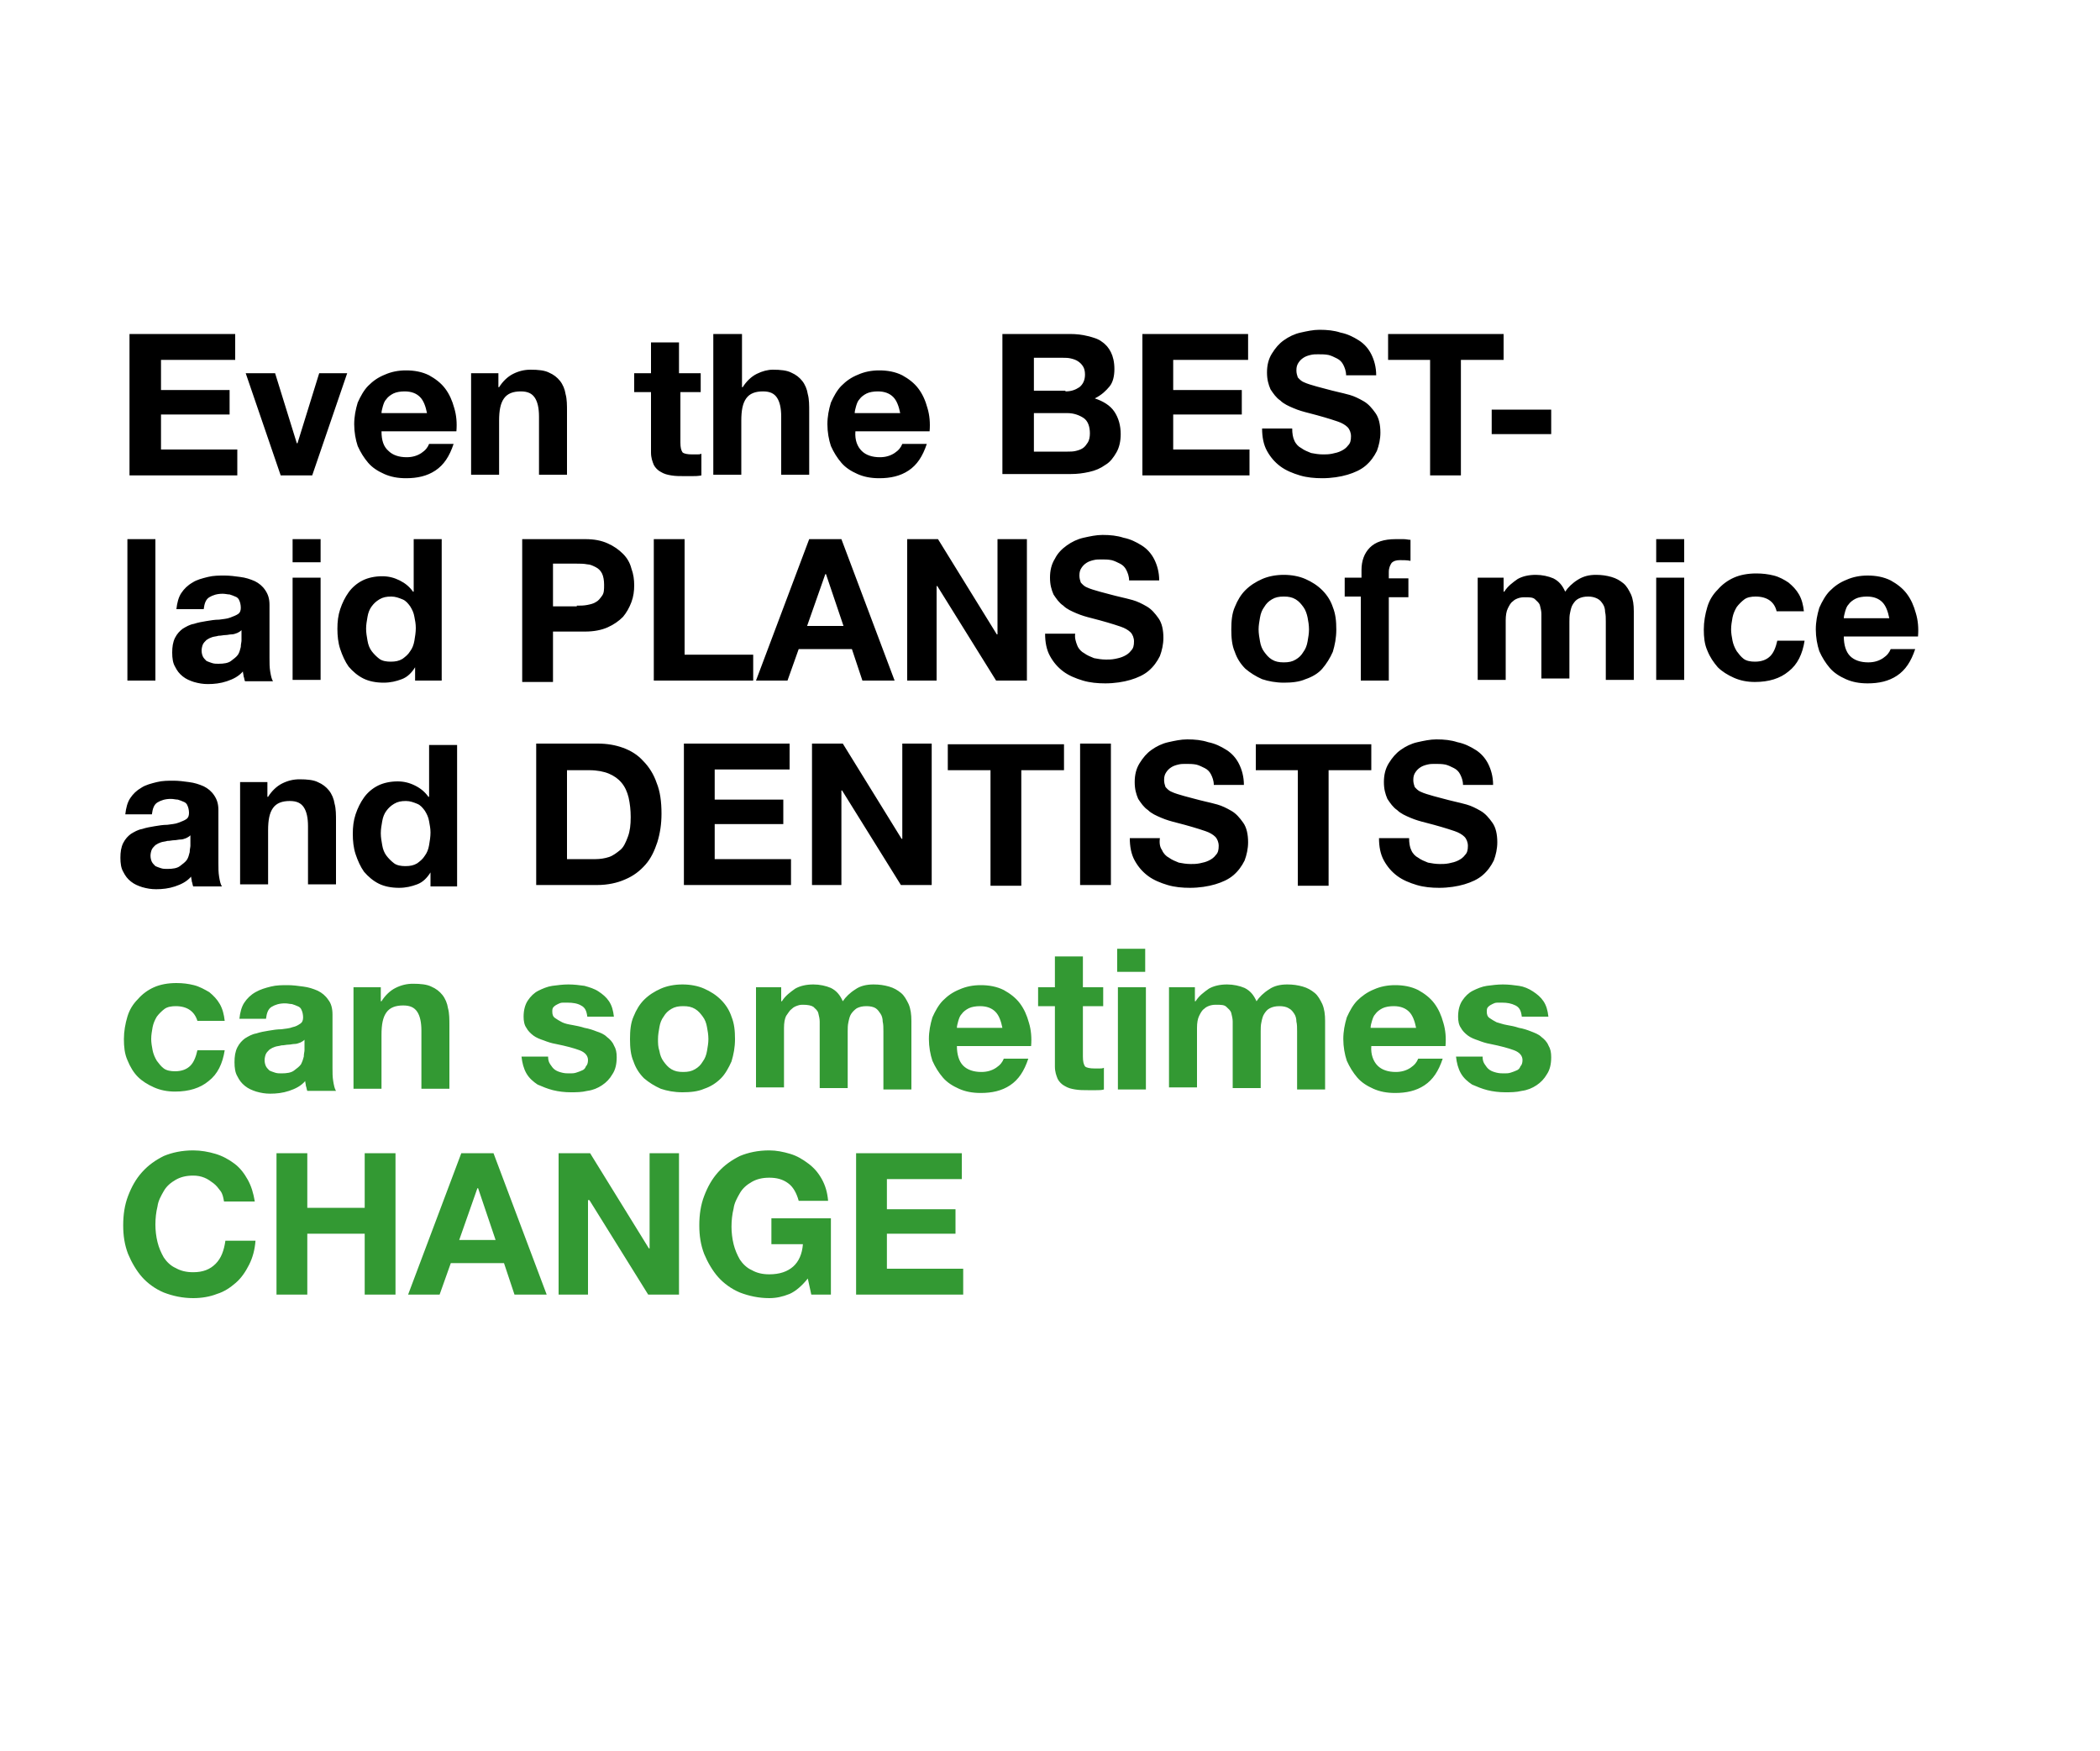
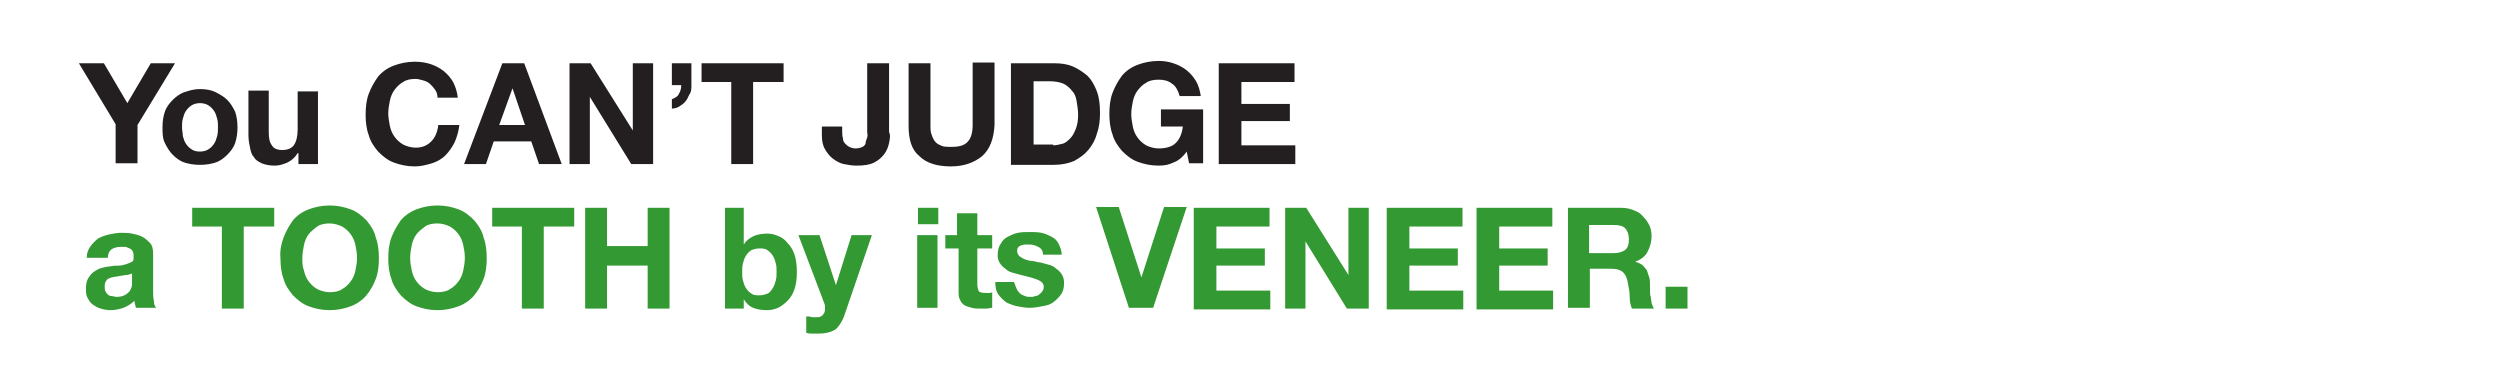
- <svg xmlns="http://www.w3.org/2000/svg" id="Layer_1" viewBox="0 0 300 250">
-   <style>.st0{fill:#393}</style>
-   <path d="M33.6 47.7v3.7H23v4.3h9.8v3.5H23v5h10.9v3.7H18.5V47.7h15.1zM40.1 67.9l-5-14.6h4.2l3.1 10h.1l3.1-10h4l-5 14.6h-4.5zM55.5 64.4c.6.6 1.5.9 2.6.9.8 0 1.5-.2 2.1-.6.6-.4.9-.8 1.1-1.3h3.5c-.6 1.8-1.4 3-2.6 3.8s-2.6 1.1-4.2 1.1c-1.2 0-2.2-.2-3.1-.6-.9-.4-1.7-.9-2.3-1.6-.6-.7-1.1-1.5-1.5-2.4-.3-.9-.5-2-.5-3.1s.2-2.1.5-3.1c.4-.9.9-1.8 1.5-2.4.7-.7 1.4-1.2 2.4-1.6.9-.4 1.9-.6 3-.6 1.2 0 2.3.2 3.3.7.9.5 1.7 1.1 2.3 1.9.6.8 1 1.7 1.3 2.8.3 1 .4 2.1.3 3.3H54.5c0 1.3.3 2.2 1 2.8zm4.5-7.7c-.5-.5-1.2-.8-2.2-.8-.6 0-1.2.1-1.6.3s-.8.5-1 .8c-.3.3-.4.7-.5 1-.1.4-.2.7-.2 1H61c-.2-1-.5-1.8-1-2.3zM71.2 53.3v2h.1c.5-.8 1.2-1.5 2-1.9.8-.4 1.6-.6 2.5-.6 1.1 0 2 .1 2.6.4.7.3 1.2.7 1.6 1.2s.7 1.2.8 1.9c.2.7.2 1.6.2 2.5v9h-4v-8.3c0-1.2-.2-2.1-.6-2.7-.4-.6-1-.9-2-.9-1.1 0-1.9.3-2.4 1s-.7 1.7-.7 3.2v7.7h-4V53.3h3.9zM100.1 53.3V56h-2.9v7.2c0 .7.1 1.1.3 1.4.2.2.7.3 1.4.3h.7c.2 0 .4 0 .6-.1v3.1c-.5.1-.9.1-1.3.1h-1.2c-.6 0-1.2 0-1.8-.1s-1-.2-1.5-.5c-.4-.2-.8-.6-1-1-.2-.5-.4-1-.4-1.8V56h-2.4v-2.7H93v-4.4h4v4.4h3.1zM106 47.7v7.6h.1c.5-.8 1.2-1.5 2-1.9.8-.4 1.6-.6 2.3-.6 1.1 0 2 .1 2.6.4.7.3 1.2.7 1.6 1.2s.7 1.2.8 1.9c.2.7.2 1.6.2 2.5v9h-4v-8.3c0-1.2-.2-2.1-.6-2.7-.4-.6-1-.9-2-.9-1.1 0-1.9.3-2.4 1s-.7 1.7-.7 3.2v7.7h-4V47.7h4.1zM123.1 64.4c.6.6 1.5.9 2.6.9.8 0 1.5-.2 2.1-.6.6-.4.9-.8 1.1-1.3h3.5c-.6 1.8-1.4 3-2.6 3.8s-2.6 1.1-4.2 1.1c-1.2 0-2.2-.2-3.1-.6-.9-.4-1.7-.9-2.3-1.6-.6-.7-1.1-1.5-1.5-2.4-.3-.9-.5-2-.5-3.1s.2-2.1.5-3.1c.4-.9.9-1.8 1.5-2.4.7-.7 1.4-1.2 2.4-1.6.9-.4 1.9-.6 3-.6 1.2 0 2.3.2 3.3.7.9.5 1.7 1.1 2.3 1.9.6.8 1 1.7 1.3 2.8.3 1 .4 2.1.3 3.3h-10.6c-.1 1.3.3 2.2.9 2.8zm4.5-7.7c-.5-.5-1.2-.8-2.2-.8-.6 0-1.2.1-1.6.3s-.8.5-1 .8c-.3.3-.4.7-.5 1-.1.4-.2.7-.2 1h6.5c-.2-1-.5-1.8-1-2.3zM152.8 47.7c1 0 1.8.1 2.6.3.8.2 1.5.4 2 .8.6.4 1 .9 1.3 1.5s.5 1.4.5 2.4-.2 1.9-.7 2.5-1.1 1.2-2.1 1.7c1.2.4 2.2 1 2.8 1.9.6.9.9 2 .9 3.2 0 1-.2 1.9-.6 2.6-.4.7-.9 1.4-1.6 1.8-.7.5-1.4.8-2.3 1-.9.2-1.7.3-2.6.3h-9.8v-20h9.6zm-.6 8.2c.8 0 1.4-.2 2-.6.5-.4.8-1 .8-1.8 0-.5-.1-.9-.3-1.2-.2-.3-.4-.5-.7-.7-.3-.2-.6-.3-1-.4s-.8-.1-1.1-.1h-4.2v4.7h4.5zm.3 8.6c.4 0 .8 0 1.2-.1.4-.1.7-.2 1-.4.3-.2.5-.5.7-.8.2-.3.3-.8.3-1.3 0-1-.3-1.8-.9-2.2-.6-.4-1.4-.7-2.3-.7h-4.8v5.5h4.8zM178.3 47.7v3.7h-10.7v4.3h9.8v3.5h-9.8v5h10.9v3.7h-15.3V47.7h15.1zM184.9 62.9c.2.5.6.9 1 1.1.4.3.9.5 1.4.7.5.1 1.1.2 1.7.2.4 0 .8 0 1.3-.1s.9-.2 1.3-.4.7-.4 1-.8c.3-.3.4-.7.4-1.3 0-.5-.2-1-.5-1.3-.3-.3-.8-.6-1.4-.8-.6-.2-1.2-.4-1.9-.6-.7-.2-1.4-.4-2.2-.6-.8-.2-1.5-.4-2.2-.7-.7-.3-1.4-.6-1.9-1.1-.6-.4-1-1-1.4-1.6-.3-.7-.5-1.4-.5-2.4s.2-1.9.7-2.7 1-1.4 1.7-1.9 1.5-.9 2.4-1.1c.9-.2 1.8-.4 2.7-.4 1.1 0 2.1.1 3 .4 1 .2 1.8.6 2.6 1.1.8.5 1.4 1.2 1.8 2 .4.8.7 1.8.7 3h-4.3c0-.6-.2-1.1-.4-1.5-.2-.4-.5-.7-.9-.9-.4-.2-.8-.4-1.2-.5-.5-.1-1-.1-1.5-.1-.4 0-.7 0-1.1.1-.4.1-.7.2-1 .4-.3.2-.5.4-.7.7-.2.3-.3.6-.3 1.1 0 .4.1.7.2 1 .2.2.4.5.9.7.4.2 1.1.4 1.8.6.8.2 1.8.5 3.1.8.4.1.9.2 1.6.4.7.2 1.3.5 2 .9s1.2 1 1.7 1.7.7 1.7.7 2.8c0 .9-.2 1.8-.5 2.6-.4.8-.9 1.5-1.6 2.1-.7.6-1.6 1-2.6 1.3s-2.3.5-3.6.5c-1.1 0-2.2-.1-3.2-.4-1-.3-2-.7-2.8-1.3s-1.4-1.3-1.9-2.2c-.5-.9-.7-2-.7-3.2h4.3c0 .7.1 1.3.3 1.7zM198.3 51.4v-3.7h16.5v3.7h-6.1v16.5h-4.4V51.4h-6zM221.6 58.5V62h-8.5v-3.5h8.5z" />
-   <g>
-     <path d="M22.2 77v20.2h-4V77h4zM25.2 87c.1-.9.3-1.7.7-2.3.4-.6.9-1.1 1.6-1.5.6-.4 1.4-.6 2.2-.8.8-.2 1.6-.2 2.4-.2.7 0 1.5.1 2.2.2.8.1 1.4.3 2.1.6.6.3 1.1.7 1.5 1.3s.6 1.2.6 2.1V94c0 .7 0 1.3.1 1.9.1.6.2 1.1.4 1.4h-4c-.1-.2-.1-.5-.2-.7 0-.2-.1-.5-.1-.7-.6.7-1.4 1.1-2.3 1.4-.9.3-1.8.4-2.7.4-.7 0-1.3-.1-2-.3-.6-.2-1.1-.4-1.6-.8s-.8-.8-1.1-1.4c-.3-.5-.4-1.2-.4-2s.1-1.5.4-2.1.7-1 1.1-1.3c.5-.3 1-.6 1.6-.7.6-.2 1.2-.3 1.8-.4.6-.1 1.2-.2 1.8-.2.6-.1 1.1-.1 1.6-.3s.8-.3 1.1-.5c.3-.2.4-.5.4-.9s-.1-.8-.2-1c-.1-.3-.3-.5-.6-.6-.2-.1-.5-.2-.8-.3-.3 0-.6-.1-1-.1-.8 0-1.4.2-1.9.5s-.7.9-.8 1.7h-3.9zm9.3 3c-.2.2-.4.3-.6.4-.3.1-.5.2-.8.2s-.6.1-.9.1c-.3 0-.6.1-1 .1-.3.1-.6.1-.9.2-.3.1-.5.2-.8.4-.2.2-.4.4-.5.6-.1.2-.2.6-.2.9 0 .4.1.7.2.9.1.2.3.4.5.6.2.1.5.2.8.3s.6.1.9.1c.8 0 1.4-.1 1.8-.4.4-.3.8-.6 1-.9s.3-.7.4-1.1c0-.4.1-.7.1-.9V90zM41.8 80.3V77h4v3.3h-4zm4 2.2v14.6h-4V82.5h4zM59.3 95.3c-.5.8-1.1 1.4-1.9 1.7-.8.3-1.6.5-2.6.5-1.1 0-2.1-.2-2.9-.6-.8-.4-1.5-1-2.1-1.7-.5-.7-.9-1.6-1.2-2.5-.3-.9-.4-1.9-.4-2.9s.1-1.9.4-2.8c.3-.9.7-1.7 1.2-2.4s1.2-1.3 2-1.7 1.8-.6 2.8-.6c.9 0 1.7.2 2.5.6.8.4 1.4.9 1.9 1.6h.1V77h4v20.2h-3.8v-1.9zm-.1-7.2c-.1-.6-.3-1-.6-1.5-.3-.4-.6-.8-1.1-1s-1-.4-1.6-.4c-.7 0-1.2.1-1.7.4-.5.3-.8.6-1.1 1-.3.4-.5.9-.6 1.5-.1.6-.2 1.1-.2 1.7 0 .6.1 1.1.2 1.7.1.6.3 1.1.6 1.5.3.4.7.8 1.1 1.1.4.3 1 .4 1.6.4.7 0 1.2-.1 1.7-.4.4-.3.8-.6 1.1-1.1.3-.4.5-.9.6-1.5s.2-1.2.2-1.8-.1-1.1-.2-1.6zM83.6 77c1.3 0 2.3.2 3.2.6s1.6.9 2.2 1.5c.6.6 1 1.3 1.2 2.1.3.8.4 1.6.4 2.4 0 .8-.1 1.6-.4 2.4-.3.8-.7 1.5-1.2 2.1-.6.6-1.3 1.1-2.2 1.5-.9.4-2 .6-3.2.6H79v7.2h-4.4V77h9zm-1.2 9.5c.5 0 1 0 1.5-.1s.9-.2 1.2-.4c.4-.2.6-.5.9-.9s.3-.9.3-1.6c0-.6-.1-1.2-.3-1.6-.2-.4-.5-.7-.9-.9-.4-.2-.8-.4-1.2-.4-.5-.1-1-.1-1.5-.1H79v6.1h3.4zM97.8 77v16.5h9.8v3.7H93.4V77h4.4zM120.2 77l7.6 20.2h-4.6l-1.5-4.5h-7.6l-1.6 4.5H108l7.6-20.2h4.6zm.3 12.4L118 82h-.1l-2.6 7.4h5.2zM134 77l8.4 13.6h.1V77h4.2v20.2h-4.4l-8.4-13.5h-.1v13.5h-4.2V77h4.4zM153.9 92.2c.2.5.6.9 1 1.1.4.3.9.5 1.4.7.5.1 1.1.2 1.7.2.4 0 .8 0 1.3-.1s.9-.2 1.3-.4.7-.4 1-.8c.3-.3.4-.7.4-1.3 0-.5-.2-1-.5-1.3-.3-.3-.8-.6-1.4-.8-.6-.2-1.2-.4-1.9-.6-.7-.2-1.4-.4-2.2-.6-.8-.2-1.5-.4-2.2-.7-.7-.3-1.4-.6-1.9-1.1-.6-.4-1-1-1.4-1.6-.3-.7-.5-1.4-.5-2.4s.2-1.9.7-2.7c.4-.8 1-1.4 1.7-1.9s1.5-.9 2.4-1.1c.9-.2 1.8-.4 2.7-.4 1.1 0 2.1.1 3 .4 1 .2 1.8.6 2.6 1.1.8.5 1.4 1.2 1.8 2 .4.8.7 1.8.7 3h-4.3c0-.6-.2-1.1-.4-1.5-.2-.4-.5-.7-.9-.9-.4-.2-.8-.4-1.2-.5-.5-.1-1-.1-1.5-.1-.4 0-.7 0-1.1.1-.4.1-.7.2-1 .4-.3.2-.5.4-.7.7-.2.3-.3.6-.3 1.1 0 .4.1.7.2 1 .2.2.4.5.9.7.4.2 1.1.4 1.8.6.8.2 1.8.5 3.1.8.4.1.9.2 1.6.4.7.2 1.3.5 2 .9s1.2 1 1.7 1.7.7 1.7.7 2.8c0 .9-.2 1.8-.5 2.6-.4.8-.9 1.5-1.6 2.1-.7.6-1.6 1-2.6 1.3s-2.3.5-3.6.5c-1.1 0-2.2-.1-3.2-.4-1-.3-2-.7-2.8-1.3s-1.4-1.3-1.9-2.2c-.5-.9-.7-2-.7-3.2h4.3c-.1.6.1 1.2.3 1.7zM176.4 86.7c.4-1 .9-1.8 1.5-2.4.7-.7 1.5-1.2 2.4-1.6s2-.6 3.1-.6 2.2.2 3.1.6 1.7.9 2.4 1.6 1.2 1.5 1.5 2.4c.4 1 .5 2 .5 3.2s-.2 2.2-.5 3.2c-.4.9-.9 1.7-1.5 2.4s-1.5 1.2-2.4 1.5c-.9.4-2 .5-3.1.5s-2.2-.2-3.1-.5c-.9-.4-1.7-.9-2.4-1.5-.7-.7-1.2-1.5-1.5-2.4-.4-.9-.5-2-.5-3.2s.1-2.3.5-3.2zm3.6 4.9c.1.6.3 1.1.6 1.5.3.4.6.8 1.1 1.1.5.3 1 .4 1.7.4s1.2-.1 1.7-.4c.5-.3.8-.6 1.1-1.1.3-.4.5-.9.6-1.5.1-.6.2-1.1.2-1.7s-.1-1.2-.2-1.7-.3-1.1-.6-1.5c-.3-.4-.6-.8-1.1-1.1s-1-.4-1.7-.4-1.2.1-1.7.4c-.5.3-.8.6-1.1 1.1-.3.4-.5.9-.6 1.5s-.2 1.1-.2 1.7.1 1.1.2 1.7zM192.1 85.2v-2.7h2.4v-1.1c0-1.3.4-2.4 1.2-3.2.8-.8 2-1.2 3.7-1.2h1.1c.4 0 .7.1 1 .1v3c-.5-.1-1-.1-1.5-.1s-.9.1-1.2.4c-.2.3-.4.7-.4 1.3v.9h2.8v2.7h-2.8v11.9h-4v-12h-2.3zM214.8 82.5v2h.1c.5-.8 1.2-1.3 1.9-1.8.7-.4 1.6-.6 2.6-.6.9 0 1.8.2 2.5.5.8.4 1.3 1 1.7 1.9.4-.6 1-1.2 1.8-1.7s1.6-.7 2.6-.7c.8 0 1.5.1 2.2.3.7.2 1.2.5 1.7.9s.8 1 1.1 1.6c.3.7.4 1.5.4 2.4v9.8h-4v-8.3c0-.5 0-1-.1-1.4 0-.4-.1-.8-.3-1.1-.2-.3-.4-.6-.8-.8s-.8-.3-1.3-.3c-.6 0-1 .1-1.4.3s-.6.5-.8.8c-.2.3-.3.7-.4 1.2-.1.4-.1.9-.1 1.3v8.1h-4V89v-1.3c0-.4-.1-.8-.2-1.2s-.4-.6-.7-.9-.8-.3-1.5-.3c-.2 0-.4 0-.8.1-.3.1-.6.2-.9.5-.3.2-.5.6-.7 1-.2.4-.3 1-.3 1.7v8.5h-4V82.5h3.7zM236.6 80.3V77h4v3.3h-4zm4 2.2v14.6h-4V82.5h4zM250.8 85.2c-.6 0-1.2.1-1.6.4-.4.3-.8.7-1.1 1.1-.3.5-.5 1-.6 1.5-.1.6-.2 1.1-.2 1.7 0 .5.1 1.1.2 1.6s.3 1 .6 1.5c.3.4.6.8 1 1.1.4.3 1 .4 1.6.4 1 0 1.7-.3 2.2-.8s.8-1.3 1-2.2h3.9c-.3 1.9-1 3.4-2.3 4.4-1.2 1-2.8 1.5-4.8 1.5-1.1 0-2.1-.2-3-.6-.9-.4-1.7-.9-2.3-1.5-.6-.7-1.1-1.4-1.5-2.4-.4-.9-.5-1.9-.5-3s.2-2.2.5-3.2.8-1.8 1.5-2.5c.6-.7 1.4-1.3 2.3-1.7s2-.6 3.2-.6c.9 0 1.7.1 2.5.3.8.2 1.5.6 2.1 1 .6.5 1.1 1 1.5 1.7.4.7.6 1.5.7 2.4h-3.9c-.3-1.3-1.3-2.1-3-2.1zM264.3 93.7c.6.6 1.5.9 2.6.9.8 0 1.5-.2 2.1-.6.6-.4.9-.8 1.1-1.3h3.5c-.6 1.8-1.4 3-2.6 3.8-1.2.8-2.6 1.1-4.2 1.1-1.2 0-2.2-.2-3.1-.6-.9-.4-1.7-.9-2.3-1.6-.6-.7-1.1-1.5-1.5-2.4-.3-.9-.5-2-.5-3.1s.2-2.1.5-3.1c.4-.9.9-1.8 1.5-2.4.7-.7 1.4-1.2 2.4-1.6.9-.4 1.9-.6 3-.6 1.2 0 2.3.2 3.3.7.9.5 1.7 1.1 2.3 1.9.6.8 1 1.7 1.3 2.8.3 1 .4 2.1.3 3.3h-10.6c0 1.2.3 2.2.9 2.8zm4.6-7.7c-.5-.5-1.2-.8-2.2-.8-.6 0-1.2.1-1.6.3-.4.2-.8.5-1 .8-.3.3-.4.7-.5 1-.1.4-.2.7-.2 1h6.5c-.2-1-.5-1.8-1-2.3z" />
+ <svg xmlns="http://www.w3.org/2000/svg" baseProfile="tiny" viewBox="0 0 320 50" overflow="visible">
+   <g fill="#231F20">
+     <path d="M10.1 8.1h3.2l3 5.1 3-5.1h3.1L17.6 16v4.9h-2.8v-5l-4.7-7.8zM21.1 14.3c.2-.6.6-1.1 1-1.5.4-.4.9-.8 1.5-1s1.2-.4 2-.4c.7 0 1.4.1 2 .4s1.1.6 1.5 1c.4.4.7.9 1 1.5.2.6.3 1.3.3 2s-.1 1.4-.3 2c-.2.6-.6 1.1-1 1.5-.4.4-.9.8-1.5 1-.6.2-1.3.3-2 .3s-1.4-.1-2-.3c-.6-.2-1.1-.6-1.5-1-.4-.4-.7-.9-1-1.5s-.3-1.3-.3-2c0-.8.1-1.4.3-2zm2.3 3.1c.1.4.2.7.4 1 .2.3.4.5.7.7s.6.3 1.1.3c.4 0 .8-.1 1.1-.3.3-.2.5-.4.7-.7.2-.3.3-.6.4-1 .1-.4.1-.7.1-1.1 0-.4 0-.7-.1-1.1-.1-.4-.2-.7-.4-1s-.4-.5-.7-.7c-.3-.2-.7-.3-1.1-.3-.4 0-.8.1-1.1.3-.3.2-.5.4-.7.7s-.3.6-.4 1c-.1.4-.1.7-.1 1.1 0 .4.1.7.1 1.1zM38.2 20.9v-1.3h-.1c-.3.5-.7.9-1.3 1.2-.5.2-1 .4-1.6.4-.7 0-1.2-.1-1.7-.3-.4-.2-.8-.4-1-.8-.3-.3-.4-.7-.5-1.2s-.2-1-.2-1.6v-5.7h2.6v5.3c0 .8.1 1.3.4 1.7.2.4.7.6 1.3.6.7 0 1.2-.2 1.5-.6.3-.4.5-1.1.5-2v-4.9h2.6V21h-2.5zM55.7 11.5c-.2-.3-.4-.5-.6-.7s-.5-.4-.9-.5-.7-.2-1-.2c-.6 0-1.2.1-1.6.4-.4.2-.8.6-1.1 1-.3.4-.5.9-.6 1.4-.1.5-.2 1.1-.2 1.6s.1 1.1.2 1.6.3 1 .6 1.4c.3.4.6.7 1.1 1 .4.2 1 .4 1.6.4.9 0 1.5-.3 2-.8s.8-1.2.9-2.1h2.7c-.1.8-.3 1.5-.6 2.2-.3.6-.7 1.2-1.2 1.7s-1.1.8-1.7 1c-.7.2-1.4.4-2.2.4-1 0-1.9-.2-2.7-.5-.8-.3-1.4-.8-2-1.4-.5-.6-1-1.3-1.2-2.1-.3-.8-.4-1.7-.4-2.6 0-1 .1-1.9.4-2.7.3-.8.7-1.5 1.2-2.2.5-.6 1.2-1.1 2-1.4.8-.3 1.7-.5 2.7-.5.7 0 1.4.1 2 .3.6.2 1.2.5 1.7.9s.9.9 1.2 1.4c.3.6.5 1.2.6 2H56c0-.4-.1-.7-.3-1zM67.1 8.1L71.9 21H69l-1-2.9h-4.8l-1 2.9h-2.8l4.9-12.9h2.8zm.1 7.9l-1.6-4.7-1.7 4.7h3.3zM75.6 8.1l5.4 8.6V8.1h2.6V21h-2.8l-5.3-8.6V21h-2.6V8.1h2.7zM88.5 8.1v2.8c0 .4 0 .8-.2 1.1s-.3.7-.5.9c-.2.3-.5.5-.8.7-.3.2-.7.3-1 .3v-1.2c.5-.2.8-.4.9-.7.2-.3.3-.7.3-1.1H86V8.1h2.5zM89.8 10.5V8.1h10.5v2.4h-3.9V21h-2.8V10.5h-3.8zM113.8 18.3c-.1.5-.3 1-.6 1.4-.3.4-.7.8-1.3 1.1-.6.3-1.3.4-2.3.4-.5 0-1.1-.1-1.6-.2s-1-.4-1.4-.7c-.4-.3-.7-.7-1-1.2s-.4-1.1-.4-1.8v-1.1h2.6v.6c0 .3 0 .6.1.9 0 .3.1.5.3.7s.3.3.5.4.5.2.8.2c.4 0 .7-.1.9-.2.2-.1.4-.3.4-.5s.1-.4.2-.7 0-.5 0-.7V8.1h2.8v8.8c.2.4.1.9 0 1.4zM125.7 20c-1 .8-2.3 1.3-4 1.3-1.7 0-3.1-.4-4-1.3-1-.8-1.4-2.1-1.4-3.9v-8h2.8v8c0 .3 0 .7.1 1s.2.6.4.9c.2.3.5.5.8.6.3.2.8.2 1.4.2 1 0 1.7-.2 2.1-.7.4-.4.6-1.2.6-2.1V8h2.8v8c-.1 1.8-.6 3.1-1.6 4zM135 8.1c.8 0 1.6.1 2.3.4.7.3 1.3.7 1.9 1.2.5.5.9 1.2 1.2 2s.4 1.7.4 2.8c0 .9-.1 1.8-.4 2.6-.2.8-.6 1.5-1.1 2.1s-1.1 1-1.8 1.4c-.7.3-1.6.5-2.6.5h-5.5v-13h5.6zm-.2 10.5c.4 0 .8-.1 1.2-.2.4-.1.7-.4 1-.7.3-.3.5-.7.7-1.2.2-.5.3-1.1.3-1.8 0-.6-.1-1.2-.2-1.8s-.3-1-.6-1.3c-.3-.4-.7-.7-1.1-.9-.5-.2-1.1-.3-1.8-.3h-2v8.1h2.5zM150.2 20.8c-.6.3-1.2.4-1.9.4-1 0-1.9-.2-2.7-.5-.8-.3-1.4-.8-2-1.4-.5-.6-1-1.3-1.2-2.1-.3-.8-.4-1.7-.4-2.6 0-1 .1-1.9.4-2.7.3-.8.7-1.5 1.2-2.2.5-.6 1.2-1.1 2-1.4.8-.3 1.7-.5 2.7-.5.7 0 1.3.1 1.9.3.6.2 1.2.5 1.7.9s.9.9 1.2 1.4.5 1.2.6 1.9H151c-.2-.7-.5-1.3-1-1.6-.5-.4-1.1-.5-1.7-.5-.6 0-1.2.1-1.6.4-.4.2-.8.6-1.1 1-.3.4-.5.9-.6 1.4-.1.5-.2 1.1-.2 1.6s.1 1.1.2 1.6.3 1 .6 1.4c.3.4.6.7 1.1 1 .4.2 1 .4 1.6.4.9 0 1.7-.2 2.2-.7.5-.5.8-1.2.9-2.1h-2.8V14h5.4v6.9h-1.8l-.3-1.5c-.5.7-1.1 1.2-1.7 1.4zM165.7 8.1v2.4h-6.8v2.8h6.2v2.2h-6.2v3.1h6.9V21H156V8.1h9.7z" />
  </g>
-   <g>
-     <path d="M17.9 116.3c.1-.9.3-1.7.7-2.3.4-.6.9-1.1 1.6-1.5.6-.4 1.4-.6 2.2-.8.8-.2 1.6-.2 2.4-.2.7 0 1.5.1 2.2.2.8.1 1.4.3 2.1.6.6.3 1.1.7 1.5 1.3s.6 1.2.6 2.1v7.6c0 .7 0 1.3.1 1.9.1.6.2 1.1.4 1.4h-4.1c-.1-.2-.1-.5-.2-.7 0-.2-.1-.5-.1-.7-.6.7-1.4 1.1-2.3 1.4-.9.3-1.8.4-2.7.4-.7 0-1.3-.1-2-.3-.6-.2-1.1-.4-1.6-.8s-.8-.8-1.1-1.4c-.3-.5-.4-1.2-.4-2s.1-1.5.4-2.1.7-1 1.1-1.3c.5-.3 1-.6 1.6-.7.6-.2 1.2-.3 1.8-.4.6-.1 1.2-.2 1.8-.2.6-.1 1.1-.1 1.6-.3s.8-.3 1.1-.5c.3-.2.4-.5.4-.9s-.1-.8-.2-1c-.1-.3-.3-.5-.6-.6-.2-.1-.5-.2-.8-.3-.3 0-.6-.1-1-.1-.8 0-1.4.2-1.9.5s-.7.9-.8 1.7h-3.8zm9.3 3c-.2.2-.4.3-.6.4-.3.1-.5.2-.8.2s-.6.1-.9.1c-.3 0-.6.1-1 .1-.3.1-.6.1-.9.2-.3.1-.5.2-.8.4-.2.2-.4.4-.5.6-.1.2-.2.6-.2.9 0 .4.1.7.2.9.1.2.3.4.5.6.2.1.5.2.8.3s.6.1.9.1c.8 0 1.4-.1 1.8-.4.4-.3.8-.6 1-.9s.3-.7.4-1.1c0-.4.1-.7.1-.9v-1.5zM38.2 111.8v2h.1c.5-.8 1.2-1.5 2-1.9.8-.4 1.6-.6 2.5-.6 1.1 0 2 .1 2.6.4.7.3 1.2.7 1.6 1.2s.7 1.2.8 1.9c.2.7.2 1.6.2 2.5v9h-4V118c0-1.2-.2-2.1-.6-2.7-.4-.6-1-.9-2-.9-1.1 0-1.9.3-2.4 1s-.7 1.7-.7 3.2v7.7h-4v-14.6h3.9zM61.5 124.6c-.5.8-1.1 1.4-1.9 1.7-.8.3-1.6.5-2.6.5-1.1 0-2.1-.2-2.9-.6-.8-.4-1.5-1-2.1-1.7-.5-.7-.9-1.6-1.2-2.5-.3-.9-.4-1.9-.4-2.9s.1-1.9.4-2.8c.3-.9.7-1.7 1.2-2.4s1.2-1.3 2-1.7 1.8-.6 2.8-.6c.9 0 1.7.2 2.5.6.8.4 1.4.9 1.9 1.6h.1v-7.4h4v20.2h-3.8v-2zm-.2-7.3c-.1-.6-.3-1-.6-1.5-.3-.4-.6-.8-1.1-1s-1-.4-1.6-.4c-.7 0-1.2.1-1.7.4-.5.3-.8.6-1.1 1-.3.4-.5.9-.6 1.5-.1.6-.2 1.1-.2 1.7 0 .6.1 1.1.2 1.7.1.6.3 1.1.6 1.5.3.4.7.8 1.1 1.1.4.3 1 .4 1.6.4.7 0 1.2-.1 1.7-.4.4-.3.8-.6 1.1-1.1.3-.4.5-.9.6-1.5s.2-1.2.2-1.8-.1-1-.2-1.6zM85.4 106.2c1.3 0 2.5.2 3.6.6 1.1.4 2.1 1 2.9 1.9.8.8 1.5 1.9 1.9 3.1.5 1.2.7 2.7.7 4.4 0 1.5-.2 2.8-.6 4.1-.4 1.2-.9 2.3-1.7 3.2-.8.9-1.7 1.6-2.9 2.1-1.1.5-2.5.8-4 .8h-8.7v-20.2h8.8zm-.3 16.5c.6 0 1.3-.1 1.9-.3.6-.2 1.1-.6 1.6-1s.8-1.1 1.1-1.9.4-1.7.4-2.8c0-1-.1-1.9-.3-2.8-.2-.8-.5-1.5-1-2.1-.5-.6-1.1-1-1.8-1.3-.7-.3-1.7-.5-2.8-.5H81v12.7h4.1zM112.8 106.2v3.7h-10.7v4.3h9.8v3.5h-9.8v5H113v3.7H97.7v-20.2h15.1zM120.4 106.2l8.4 13.6h.1v-13.6h4.2v20.2h-4.4l-8.4-13.5h-.1v13.5H116v-20.2h4.4zM135.4 110v-3.7H152v3.7h-6.1v16.5h-4.4V110h-6.1zM158.7 106.2v20.2h-4.4v-20.2h4.4zM166 121.4c.2.5.6.9 1 1.1.4.3.9.5 1.4.7.5.1 1.1.2 1.7.2.4 0 .8 0 1.3-.1s.9-.2 1.3-.4.7-.4 1-.8c.3-.3.4-.7.4-1.3 0-.5-.2-1-.5-1.3-.3-.3-.8-.6-1.4-.8-.6-.2-1.2-.4-1.9-.6-.7-.2-1.4-.4-2.2-.6-.8-.2-1.5-.4-2.2-.7-.7-.3-1.4-.6-1.9-1.1-.6-.4-1-1-1.4-1.6-.3-.7-.5-1.4-.5-2.4s.2-1.9.7-2.7 1-1.4 1.7-1.9 1.5-.9 2.4-1.1c.9-.2 1.8-.4 2.7-.4 1.1 0 2.1.1 3 .4 1 .2 1.8.6 2.6 1.1.8.5 1.4 1.2 1.8 2 .4.8.7 1.8.7 3h-4.3c0-.6-.2-1.1-.4-1.5-.2-.4-.5-.7-.9-.9-.4-.2-.8-.4-1.2-.5-.5-.1-1-.1-1.5-.1-.4 0-.7 0-1.1.1-.4.1-.7.2-1 .4-.3.2-.5.4-.7.7-.2.3-.3.6-.3 1.1 0 .4.1.7.2 1 .2.2.4.5.9.7.4.2 1.1.4 1.8.6.8.2 1.8.5 3.1.8.4.1.9.2 1.6.4.7.2 1.3.5 2 .9s1.2 1 1.7 1.7.7 1.7.7 2.8c0 .9-.2 1.8-.5 2.6-.4.8-.9 1.5-1.6 2.1-.7.6-1.6 1-2.6 1.3s-2.3.5-3.6.5c-1.1 0-2.2-.1-3.2-.4-1-.3-2-.7-2.8-1.3s-1.4-1.3-1.9-2.2c-.5-.9-.7-2-.7-3.2h4.3c-.1.7 0 1.3.3 1.7zM179.4 110v-3.7h16.5v3.7h-6.1v16.5h-4.4V110h-6zM201.6 121.4c.2.5.6.9 1 1.1.4.3.9.5 1.4.7.5.1 1.1.2 1.7.2.4 0 .8 0 1.3-.1s.9-.2 1.3-.4.7-.4 1-.8c.3-.3.4-.7.4-1.3 0-.5-.2-1-.5-1.3-.3-.3-.8-.6-1.4-.8-.6-.2-1.2-.4-1.9-.6-.7-.2-1.4-.4-2.2-.6-.8-.2-1.5-.4-2.2-.7-.7-.3-1.4-.6-1.9-1.1-.6-.4-1-1-1.4-1.6-.3-.7-.5-1.4-.5-2.4s.2-1.9.7-2.7 1-1.4 1.7-1.9 1.5-.9 2.4-1.1c.9-.2 1.8-.4 2.7-.4 1.1 0 2.1.1 3 .4 1 .2 1.8.6 2.6 1.1.8.5 1.4 1.2 1.8 2 .4.8.7 1.8.7 3H209c0-.6-.2-1.1-.4-1.5-.2-.4-.5-.7-.9-.9-.4-.2-.8-.4-1.2-.5-.5-.1-1-.1-1.5-.1-.4 0-.7 0-1.1.1-.4.1-.7.2-1 .4-.3.2-.5.4-.7.7-.2.3-.3.6-.3 1.1 0 .4.1.7.2 1 .2.2.4.5.9.7.4.2 1.1.4 1.8.6.8.2 1.8.5 3.1.8.4.1.9.2 1.6.4.7.2 1.3.5 2 .9s1.2 1 1.7 1.7.7 1.7.7 2.8c0 .9-.2 1.8-.5 2.6-.4.8-.9 1.5-1.6 2.1-.7.6-1.6 1-2.6 1.3s-2.3.5-3.6.5c-1.1 0-2.2-.1-3.2-.4-1-.3-2-.7-2.8-1.3s-1.4-1.3-1.9-2.2c-.5-.9-.7-2-.7-3.2h4.3c0 .7.1 1.3.3 1.7z" />
-   </g>
-   <g>
-     <path class="st0" d="M25.1 143.7c-.6 0-1.2.1-1.6.4-.4.3-.8.7-1.1 1.1-.3.5-.5 1-.6 1.5-.1.6-.2 1.1-.2 1.7 0 .5.1 1.1.2 1.6s.3 1 .6 1.5c.3.4.6.8 1 1.1.4.3 1 .4 1.6.4 1 0 1.7-.3 2.2-.8.5-.5.8-1.3 1-2.2h3.9c-.3 1.9-1 3.4-2.3 4.4-1.2 1-2.8 1.5-4.8 1.5-1.1 0-2.1-.2-3-.6-.9-.4-1.7-.9-2.3-1.5s-1.1-1.4-1.5-2.4c-.4-.9-.5-1.9-.5-3s.2-2.2.5-3.2.8-1.8 1.5-2.5c.6-.7 1.4-1.3 2.3-1.7.9-.4 2-.6 3.2-.6.9 0 1.7.1 2.5.3.8.2 1.5.6 2.2 1 .6.5 1.1 1 1.5 1.7.4.7.6 1.5.7 2.4h-3.9c-.4-1.3-1.4-2.1-3.1-2.1zM34.2 145.5c.1-.9.3-1.7.7-2.3.4-.6.9-1.1 1.6-1.5s1.4-.6 2.2-.8c.8-.2 1.6-.2 2.4-.2.7 0 1.5.1 2.2.2.8.1 1.4.3 2.1.6.6.3 1.1.7 1.5 1.3.4.5.6 1.2.6 2.1v7.6c0 .7 0 1.3.1 1.9.1.6.2 1.1.4 1.4h-4.1c-.1-.2-.1-.5-.2-.7 0-.2-.1-.5-.1-.7-.6.7-1.4 1.1-2.3 1.4-.9.3-1.8.4-2.7.4-.7 0-1.3-.1-2-.3-.6-.2-1.1-.4-1.6-.8s-.8-.8-1.1-1.4c-.3-.5-.4-1.2-.4-2s.1-1.5.4-2.1.7-1 1.1-1.3c.5-.3 1-.6 1.6-.7.6-.2 1.2-.3 1.8-.4.6-.1 1.2-.2 1.8-.2.6-.1 1.1-.1 1.6-.3.5-.1.8-.3 1.1-.5s.4-.5.4-.9-.1-.8-.2-1c-.1-.3-.3-.5-.6-.6-.2-.1-.5-.2-.8-.3-.3 0-.6-.1-1-.1-.8 0-1.4.2-1.9.5s-.7.9-.8 1.7h-3.8zm9.3 3c-.2.2-.4.3-.6.4-.3.1-.5.2-.8.2s-.6.1-.9.1-.6.1-1 .1c-.3.1-.6.1-.9.2-.3.1-.5.2-.8.4-.2.2-.4.4-.5.6-.1.2-.2.6-.2.9 0 .4.1.7.2.9.1.2.3.4.5.6.2.1.5.2.8.3.3.1.6.1.9.1.8 0 1.4-.1 1.8-.4.4-.3.8-.6 1-.9.2-.4.3-.7.4-1.1 0-.4.1-.7.1-.9v-1.5zM54.4 141v2h.1c.5-.8 1.2-1.5 2-1.9.8-.4 1.6-.6 2.5-.6 1.1 0 2 .1 2.6.4.7.3 1.2.7 1.6 1.2s.7 1.2.8 1.9c.2.7.2 1.6.2 2.5v9h-4v-8.3c0-1.2-.2-2.1-.6-2.7-.4-.6-1-.9-2-.9-1.1 0-1.9.3-2.4 1s-.7 1.7-.7 3.2v7.7h-4V141h3.9zM78.6 152c.2.3.4.6.7.8.3.2.6.3 1 .4.4.1.7.1 1.1.1.3 0 .6 0 .9-.1.3-.1.6-.2.8-.3.3-.1.5-.3.6-.6.2-.2.3-.5.3-.9 0-.6-.4-1.1-1.2-1.4s-1.9-.6-3.4-.9c-.6-.1-1.2-.3-1.7-.5-.6-.2-1.1-.4-1.5-.7-.4-.3-.8-.7-1-1.1-.3-.4-.4-1-.4-1.6 0-.9.2-1.7.6-2.3.4-.6.9-1.1 1.5-1.4.6-.3 1.3-.6 2-.7.8-.1 1.5-.2 2.3-.2s1.6.1 2.3.2c.7.2 1.4.4 2 .8.6.4 1.1.8 1.5 1.4.4.6.6 1.3.7 2.2h-3.8c-.1-.8-.3-1.3-.9-1.6-.5-.3-1.2-.4-1.9-.4h-.7c-.3 0-.5.1-.7.2-.2.1-.4.2-.6.4-.2.2-.2.4-.2.7 0 .4.1.7.4.9s.6.4 1 .6.9.3 1.5.4c.5.1 1.1.2 1.7.4.6.1 1.2.3 1.7.5.6.2 1.1.4 1.5.8.4.3.8.7 1 1.2.3.5.4 1 .4 1.7 0 1-.2 1.8-.6 2.4-.4.7-.9 1.2-1.5 1.6-.6.4-1.3.7-2.1.8-.8.2-1.6.2-2.4.2-.8 0-1.7-.1-2.5-.3-.8-.2-1.5-.5-2.2-.8-.6-.4-1.2-.9-1.6-1.6-.4-.7-.6-1.5-.7-2.4h3.8c0 .5.1.8.3 1.1zM90.5 145.2c.4-1 .9-1.8 1.5-2.4.7-.7 1.5-1.2 2.4-1.6.9-.4 2-.6 3.1-.6s2.2.2 3.1.6 1.7.9 2.4 1.6c.7.7 1.2 1.5 1.5 2.4.4 1 .5 2 .5 3.2 0 1.2-.2 2.2-.5 3.2-.4.9-.9 1.8-1.5 2.4-.7.7-1.5 1.2-2.4 1.5-.9.4-2 .5-3.1.5-1.2 0-2.2-.2-3.1-.5-.9-.4-1.7-.9-2.4-1.5-.7-.7-1.2-1.5-1.5-2.4-.4-.9-.5-2-.5-3.2 0-1.2.1-2.3.5-3.2zm3.7 4.9c.1.6.3 1.1.6 1.5.3.4.6.8 1.1 1.1.5.3 1 .4 1.7.4s1.2-.1 1.7-.4c.5-.3.8-.6 1.1-1.1.3-.4.5-.9.6-1.5.1-.6.2-1.1.2-1.7s-.1-1.2-.2-1.7c-.1-.6-.3-1.1-.6-1.5-.3-.4-.6-.8-1.1-1.1-.5-.3-1-.4-1.7-.4s-1.2.1-1.7.4-.8.6-1.1 1.1c-.3.4-.5.9-.6 1.5-.1.6-.2 1.1-.2 1.7s0 1.1.2 1.7zM111.6 141v2h.1c.5-.8 1.2-1.3 1.9-1.8.7-.4 1.6-.6 2.6-.6.9 0 1.8.2 2.5.5.8.4 1.3 1 1.7 1.9.4-.6 1-1.2 1.8-1.7.7-.5 1.6-.7 2.6-.7.8 0 1.5.1 2.2.3.7.2 1.2.5 1.7.9s.8 1 1.1 1.6c.3.7.4 1.5.4 2.4v9.8h-4v-8.3c0-.5 0-1-.1-1.4 0-.4-.1-.8-.3-1.1-.2-.3-.4-.6-.7-.8-.3-.2-.8-.3-1.3-.3-.6 0-1 .1-1.4.3-.3.2-.6.5-.8.8-.2.3-.3.7-.4 1.2-.1.4-.1.9-.1 1.3v8.1h-4v-8.2-1.3c0-.4-.1-.8-.2-1.2-.1-.4-.4-.6-.7-.9-.3-.2-.8-.3-1.5-.3-.2 0-.4 0-.7.1-.3.1-.6.2-.9.5-.3.2-.5.6-.8 1-.2.4-.3 1-.3 1.7v8.5h-4V141h3.6zM137.6 152.2c.6.6 1.5.9 2.6.9.8 0 1.5-.2 2.1-.6s.9-.8 1.1-1.3h3.5c-.6 1.8-1.4 3-2.6 3.8-1.2.8-2.6 1.1-4.2 1.1-1.2 0-2.2-.2-3.1-.6-.9-.4-1.7-.9-2.3-1.6-.6-.7-1.1-1.5-1.5-2.4-.3-.9-.5-2-.5-3.1s.2-2.1.5-3.1c.4-.9.9-1.8 1.5-2.4.7-.7 1.4-1.2 2.4-1.6.9-.4 1.9-.6 3-.6 1.2 0 2.3.2 3.3.7.9.5 1.7 1.1 2.3 1.9.6.8 1 1.7 1.3 2.8.3 1 .4 2.1.3 3.3h-10.6c0 1.2.3 2.2.9 2.8zm4.6-7.7c-.5-.5-1.2-.8-2.2-.8-.6 0-1.2.1-1.6.3-.4.2-.8.5-1 .8-.3.3-.4.7-.5 1-.1.4-.2.7-.2 1h6.5c-.2-1-.5-1.8-1-2.3zM157.6 141v2.7h-2.9v7.2c0 .7.1 1.1.3 1.4.2.2.7.3 1.4.3h.7c.2 0 .4 0 .6-.1v3.1c-.3.1-.7.1-1.1.1h-1.2c-.6 0-1.2 0-1.8-.1-.6-.1-1-.2-1.5-.5-.4-.2-.8-.6-1-1-.2-.5-.4-1-.4-1.8v-8.6h-2.4V141h2.4v-4.4h4v4.4h2.9zM159.6 138.8v-3.3h4v3.3h-4zm4.1 2.2v14.6h-4V141h4zM170.7 141v2h.1c.5-.8 1.2-1.3 1.9-1.8.7-.4 1.6-.6 2.6-.6.9 0 1.8.2 2.5.5.8.4 1.3 1 1.7 1.9.4-.6 1-1.2 1.8-1.7.7-.5 1.6-.7 2.6-.7.8 0 1.5.1 2.2.3s1.2.5 1.7.9.8 1 1.1 1.6c.3.7.4 1.5.4 2.4v9.8h-4v-8.3c0-.5 0-1-.1-1.4 0-.4-.1-.8-.3-1.1-.2-.3-.4-.6-.8-.8-.3-.2-.8-.3-1.3-.3-.6 0-1 .1-1.4.3s-.6.5-.8.8c-.2.3-.3.7-.4 1.2-.1.4-.1.9-.1 1.3v8.1h-4v-8.2-1.3c0-.4-.1-.8-.2-1.2-.1-.4-.4-.6-.7-.9s-.8-.3-1.5-.3c-.2 0-.4 0-.8.1-.3.1-.6.2-.9.5-.3.2-.5.6-.7 1-.2.4-.3 1-.3 1.7v8.5h-4V141h3.7zM196.8 152.2c.6.6 1.5.9 2.6.9.8 0 1.5-.2 2.1-.6.6-.4.9-.8 1.1-1.3h3.5c-.6 1.8-1.4 3-2.6 3.8-1.2.8-2.6 1.1-4.2 1.1-1.2 0-2.2-.2-3.1-.6-.9-.4-1.7-.9-2.3-1.6-.6-.7-1.1-1.5-1.5-2.4-.3-.9-.5-2-.5-3.1s.2-2.1.5-3.1c.4-.9.9-1.8 1.5-2.4s1.4-1.2 2.4-1.6c.9-.4 1.9-.6 3-.6 1.2 0 2.3.2 3.3.7.9.5 1.7 1.1 2.3 1.9.6.8 1 1.7 1.3 2.8.3 1 .4 2.1.3 3.3h-10.6c-.1 1.2.3 2.2.9 2.8zm4.5-7.7c-.5-.5-1.2-.8-2.2-.8-.6 0-1.2.1-1.6.3-.4.2-.8.5-1 .8-.3.3-.4.7-.5 1s-.2.7-.2 1h6.5c-.2-1-.5-1.8-1-2.3zM212.1 152c.2.3.4.6.7.8.3.2.6.3 1 .4.4.1.8.1 1.1.1.3 0 .6 0 .9-.1.3-.1.6-.2.8-.3.3-.1.5-.3.6-.6.2-.2.3-.5.3-.9 0-.6-.4-1.1-1.2-1.4-.8-.3-1.9-.6-3.4-.9-.6-.1-1.2-.3-1.7-.5-.6-.2-1.1-.4-1.5-.7-.4-.3-.8-.7-1-1.1-.3-.4-.4-1-.4-1.6 0-.9.2-1.7.6-2.3.4-.6.9-1.1 1.5-1.4.6-.3 1.3-.6 2-.7.8-.1 1.5-.2 2.3-.2s1.6.1 2.3.2 1.4.4 2 .8c.6.4 1.1.8 1.5 1.4s.6 1.3.7 2.2h-3.8c-.1-.8-.3-1.3-.9-1.6s-1.2-.4-1.9-.4h-.7c-.3 0-.5.1-.7.2-.2.1-.4.2-.6.4-.2.2-.2.4-.2.7 0 .4.1.7.4.9.3.2.6.4 1 .6.4.1.9.3 1.5.4s1.1.2 1.7.4c.6.1 1.2.3 1.7.5s1.1.4 1.5.8c.4.3.8.7 1 1.2.3.5.4 1 .4 1.7 0 1-.2 1.8-.6 2.4-.4.7-.9 1.2-1.5 1.6-.6.4-1.3.7-2.1.8-.8.2-1.6.2-2.4.2-.8 0-1.7-.1-2.5-.3-.8-.2-1.5-.5-2.2-.8-.6-.4-1.2-.9-1.6-1.6-.4-.7-.6-1.5-.7-2.4h3.8c0 .5.1.8.3 1.1z" />
-   </g>
-   <g>
-     <path class="st0" d="M31.5 170.1c-.3-.4-.6-.8-1-1.1-.4-.3-.8-.6-1.3-.8-.5-.2-1-.3-1.6-.3-1 0-1.8.2-2.5.6-.7.4-1.3.9-1.7 1.6-.4.7-.8 1.4-.9 2.2-.2.8-.3 1.7-.3 2.6 0 .8.1 1.7.3 2.5.2.8.5 1.5.9 2.2.4.6 1 1.2 1.7 1.5.7.4 1.5.6 2.5.6 1.4 0 2.4-.4 3.2-1.2.8-.8 1.2-1.9 1.4-3.3h4.3c-.1 1.3-.4 2.4-.9 3.4s-1.1 1.9-1.9 2.6-1.7 1.3-2.7 1.6c-1 .4-2.2.6-3.4.6-1.5 0-2.9-.3-4.2-.8-1.2-.5-2.3-1.3-3.1-2.2s-1.5-2.1-2-3.3c-.5-1.3-.7-2.6-.7-4.1 0-1.5.2-2.9.7-4.2s1.1-2.4 2-3.4 1.9-1.7 3.1-2.3c1.2-.5 2.6-.8 4.2-.8 1.1 0 2.2.2 3.2.5s1.9.8 2.7 1.4c.8.6 1.4 1.4 1.9 2.3s.8 1.9 1 3.1H32c-.1-.6-.2-1.1-.5-1.5zM43.9 164.7v7.8h8.2v-7.8h4.4v20.2h-4.4v-8.7h-8.2v8.7h-4.4v-20.2h4.4zM70.5 164.7l7.6 20.2h-4.6l-1.5-4.5h-7.6l-1.6 4.5h-4.5l7.6-20.2h4.6zm.3 12.4l-2.5-7.4h-.1l-2.6 7.4h5.2zM84.3 164.7l8.4 13.6h.1v-13.6H97v20.2h-4.4l-8.4-13.5H84v13.5h-4.2v-20.2h4.5zM112.8 184.8c-1 .4-1.9.6-2.9.6-1.5 0-2.9-.3-4.2-.8-1.2-.5-2.3-1.3-3.1-2.2s-1.5-2.1-2-3.3c-.5-1.3-.7-2.6-.7-4.1 0-1.5.2-2.9.7-4.2s1.1-2.4 2-3.4 1.9-1.7 3.1-2.3c1.2-.5 2.6-.8 4.2-.8 1 0 2 .2 3 .5s1.8.8 2.6 1.4 1.4 1.3 1.9 2.2.8 1.9.9 3.1h-4.2c-.3-1.1-.8-2-1.5-2.5-.8-.6-1.7-.8-2.7-.8-1 0-1.8.2-2.5.6-.7.4-1.3.9-1.7 1.6-.4.7-.8 1.4-.9 2.2-.2.8-.3 1.7-.3 2.6 0 .8.1 1.7.3 2.5.2.8.5 1.5.9 2.2.4.6 1 1.2 1.7 1.5.7.4 1.5.6 2.5.6 1.5 0 2.6-.4 3.4-1.1s1.3-1.8 1.4-3.2h-4.5V174h8.5v10.9h-2.8l-.5-2.3c-.8 1-1.7 1.8-2.6 2.2zM137.4 164.7v3.7h-10.7v4.3h9.8v3.5h-9.8v5h10.9v3.7h-15.3v-20.2h15.1z" />
+   <g fill="#393">
+     <path d="M11.1 33c0-.6.2-1.1.5-1.5.3-.4.6-.7 1-1 .4-.2.9-.4 1.4-.5.5-.1 1-.2 1.5-.2s.9 0 1.4.1c.5.1.9.2 1.3.4s.7.5 1 .8c.3.3.4.8.4 1.4v4.8c0 .4 0 .8.1 1.2 0 .4.1.7.3.9h-2.6c0-.1-.1-.3-.1-.4 0-.1-.1-.3-.1-.5-.4.4-.9.7-1.4.9-.6.2-1.1.3-1.7.3-.4 0-.9-.1-1.2-.2-.4-.1-.7-.3-1-.5-.3-.2-.5-.5-.7-.9-.2-.3-.2-.8-.2-1.2 0-.5.1-1 .3-1.3s.4-.6.7-.8c.3-.2.6-.4 1-.5.4-.1.8-.2 1.1-.2.4-.1.8-.1 1.1-.1s.7-.1 1-.2.5-.2.7-.3c.2-.1.2-.3.2-.6s0-.5-.1-.7c-.1-.2-.2-.3-.4-.4s-.3-.1-.5-.2h-.6c-.5 0-.9.1-1.2.3-.3.2-.5.6-.5 1.1h-2.7zm5.9 1.9c-.1.1-.2.2-.4.2-.2.1-.3.1-.5.1s-.4.1-.6.1c-.2 0-.4.1-.6.1-.2 0-.4.1-.6.1-.2.1-.3.1-.5.2-.1.1-.2.2-.3.4-.1.2-.1.4-.1.6 0 .2 0 .4.1.6.1.2.2.3.3.4s.3.2.5.2.4.1.6.1c.5 0 .9-.1 1.2-.3.3-.2.5-.4.6-.6.1-.2.2-.5.2-.7v-1.5zM24.6 29v-2.4h10.5V29h-3.9v10.5h-2.8V29h-3.8zM36.3 30.4c.3-.8.7-1.5 1.2-2.2.5-.6 1.2-1.1 2-1.4.8-.3 1.7-.5 2.7-.5 1 0 1.9.2 2.7.5.8.3 1.4.8 2 1.4.5.6 1 1.3 1.2 2.2.3.8.4 1.7.4 2.7 0 .9-.1 1.8-.4 2.6-.3.8-.7 1.5-1.2 2.1-.5.6-1.2 1.1-2 1.4-.8.3-1.7.5-2.7.5-1 0-1.9-.2-2.7-.5-.8-.3-1.4-.8-2-1.4-.5-.6-1-1.3-1.2-2.1-.3-.8-.4-1.7-.4-2.6-.1-1 .1-1.9.4-2.7zm2.6 4.2c.1.5.3 1 .6 1.4.3.4.6.7 1.1 1 .4.2 1 .4 1.6.4.6 0 1.2-.1 1.6-.4.4-.2.8-.6 1.1-1 .3-.4.5-.9.6-1.4s.2-1 .2-1.6c0-.6-.1-1.1-.2-1.6s-.3-1-.6-1.4c-.3-.4-.6-.7-1.1-1-.4-.2-1-.4-1.6-.4-.6 0-1.2.1-1.6.4s-.8.6-1.1 1c-.3.4-.5.9-.6 1.4s-.2 1.1-.2 1.6c0 .6 0 1.1.2 1.6zM50.1 30.4c.3-.8.7-1.5 1.2-2.2.5-.6 1.2-1.1 2-1.4.8-.3 1.7-.5 2.7-.5 1 0 1.9.2 2.7.5.8.3 1.4.8 2 1.4.5.6 1 1.3 1.2 2.2.3.8.4 1.7.4 2.7 0 .9-.1 1.8-.4 2.6-.3.8-.7 1.5-1.2 2.1-.5.6-1.2 1.1-2 1.4-.8.3-1.7.5-2.7.5-1 0-1.9-.2-2.7-.5-.8-.3-1.4-.8-2-1.4-.5-.6-1-1.3-1.2-2.1-.3-.8-.4-1.7-.4-2.6 0-1 .1-1.9.4-2.7zm2.6 4.2c.1.5.3 1 .6 1.4.3.4.6.7 1.1 1 .4.2 1 .4 1.6.4.6 0 1.2-.1 1.6-.4.4-.2.8-.6 1.1-1 .3-.4.5-.9.6-1.4s.2-1 .2-1.6c0-.6-.1-1.1-.2-1.6s-.3-1-.6-1.4c-.3-.4-.6-.7-1.1-1-.4-.2-1-.4-1.6-.4-.6 0-1.2.1-1.6.4s-.8.6-1.1 1c-.3.4-.5.9-.6 1.4s-.2 1.1-.2 1.6c0 .6.1 1.1.2 1.6zM63 29v-2.4h10.5V29h-3.9v10.5h-2.8V29H63zM77.7 26.6v4.9h5.2v-4.9h2.8v12.9h-2.8V34h-5.2v5.5h-2.8V26.6h2.8zM95.2 26.6v4.7c.3-.5.7-.8 1.3-1.1.5-.2 1.1-.3 1.7-.3.5 0 .9.1 1.4.3.5.2.9.5 1.2.9.4.4.7.9.9 1.5s.3 1.4.3 2.2c0 .9-.1 1.6-.3 2.2s-.5 1.1-.9 1.5c-.4.4-.8.7-1.2.9-.5.2-.9.3-1.4.3-.7 0-1.3-.1-1.8-.3s-.9-.6-1.2-1.1v1.2h-2.4V26.6h2.4zm4.1 7.1c-.1-.4-.2-.7-.4-1-.2-.3-.4-.5-.7-.7s-.6-.2-1-.2-.7.1-1 .2c-.3.2-.5.4-.7.7-.2.3-.3.6-.4 1-.1.4-.1.7-.1 1.1 0 .4 0 .8.1 1.1.1.4.2.7.4 1 .2.3.4.5.7.7.3.2.6.2 1 .2s.7-.1 1-.2.5-.4.7-.7c.2-.3.3-.6.4-1 .1-.4.1-.7.1-1.1 0-.4 0-.8-.1-1.1zM106.9 42.2c-.5.3-1.2.5-2.1.5h-.8c-.3 0-.5 0-.8-.1v-2.1c.2 0 .5 0 .7.1h.8c.3 0 .6-.2.7-.4.2-.2.2-.5.2-.8 0-.2 0-.4-.1-.6l-3.3-8.7h2.7l2.1 6.4 2-6.4h2.6L108 40.6c-.3.7-.7 1.3-1.1 1.6zM117.5 28.7v-2.1h2.6v2.1h-2.6zm2.5 1.4v9.3h-2.6v-9.3h2.6zM127 30.1v1.7h-1.9v4.6c0 .4.1.7.2.9.1.1.4.2.9.2h.4c.1 0 .3 0 .4-.1v2c-.2 0-.5.1-.7.1h-.8c-.4 0-.8 0-1.1-.1-.4-.1-.7-.2-.9-.3-.3-.2-.5-.4-.6-.7-.2-.3-.2-.7-.2-1.1v-5.5H121v-1.7h1.5v-2.8h2.6v2.8h1.9zM130.2 37.1c.1.2.3.4.4.5s.4.2.6.3.5.1.7.1c.2 0 .4 0 .6-.1.2 0 .4-.1.5-.2s.3-.2.4-.4c.1-.1.2-.3.2-.6 0-.4-.3-.7-.8-.9-.5-.2-1.2-.4-2.1-.6-.4-.1-.7-.2-1.1-.3-.4-.1-.7-.3-.9-.5-.3-.2-.5-.4-.7-.7-.2-.3-.3-.6-.3-1 0-.6.1-1.1.4-1.5.2-.4.5-.7.9-.9.4-.2.8-.4 1.3-.5s1-.1 1.5-.1 1 0 1.5.1.9.3 1.3.5.7.5.9.9c.2.4.4.9.4 1.4h-2.4c0-.5-.2-.8-.6-1s-.7-.3-1.2-.3h-.5c-.2 0-.3.1-.5.1-.1.1-.3.1-.4.3-.1.1-.1.3-.1.5s.1.4.3.6c.2.1.4.3.7.4s.6.2.9.2.7.2 1.1.2c.4.1.7.2 1.1.3s.7.3.9.5c.3.2.5.4.7.7.2.3.3.7.3 1.1 0 .6-.1 1.1-.4 1.5s-.6.7-1 1-.8.4-1.4.5c-.5.1-1 .2-1.6.2-.5 0-1.1-.1-1.6-.2s-1-.3-1.4-.5c-.4-.3-.7-.6-1-1-.3-.4-.4-.9-.4-1.6h2.4c.2.6.3.8.4 1zM144.5 39.4l-4.2-12.9h2.9l2.9 9 2.9-9h2.9l-4.3 12.9h-3.1zM162.5 26.6V29h-6.8v2.8h6.2V34h-6.2v3.2h6.9v2.4h-9.8v-13h9.7zM167.2 26.6l5.4 8.6v-8.6h2.6v12.9h-2.8l-5.3-8.6v8.6h-2.6V26.6h2.7zM187.2 26.6V29h-6.8v2.8h6.2V34h-6.2v3.2h6.9v2.4h-9.8v-13h9.7zM198.7 26.6V29h-6.8v2.8h6.2V34h-6.2v3.2h6.9v2.4H189v-13h9.7zM207.5 26.6c.6 0 1.1.1 1.6.3.5.2.9.4 1.2.8.3.3.6.7.8 1.1s.3.9.3 1.4c0 .8-.2 1.4-.5 2-.3.6-.8 1-1.6 1.3.3.1.6.2.9.4.2.2.4.4.6.7l.3.9c.1.3.1.6.1 1v.7c0 .3 0 .6.1.8 0 .3.1.6.1.8.1.3.2.5.3.7h-2.8c-.2-.4-.3-.9-.3-1.5s-.1-1.1-.2-1.6c-.1-.7-.3-1.2-.6-1.5-.3-.3-.8-.5-1.5-.5h-2.8v5h-2.8V26.6h6.8zm-1 5.8c.6 0 1.1-.1 1.5-.4s.5-.8.5-1.4c0-.6-.2-1.1-.5-1.4-.3-.3-.8-.4-1.5-.4h-3.1v3.6h3.1zM216 36.7v2.8h-2.8v-2.8h2.8z" />
  </g>
</svg>
